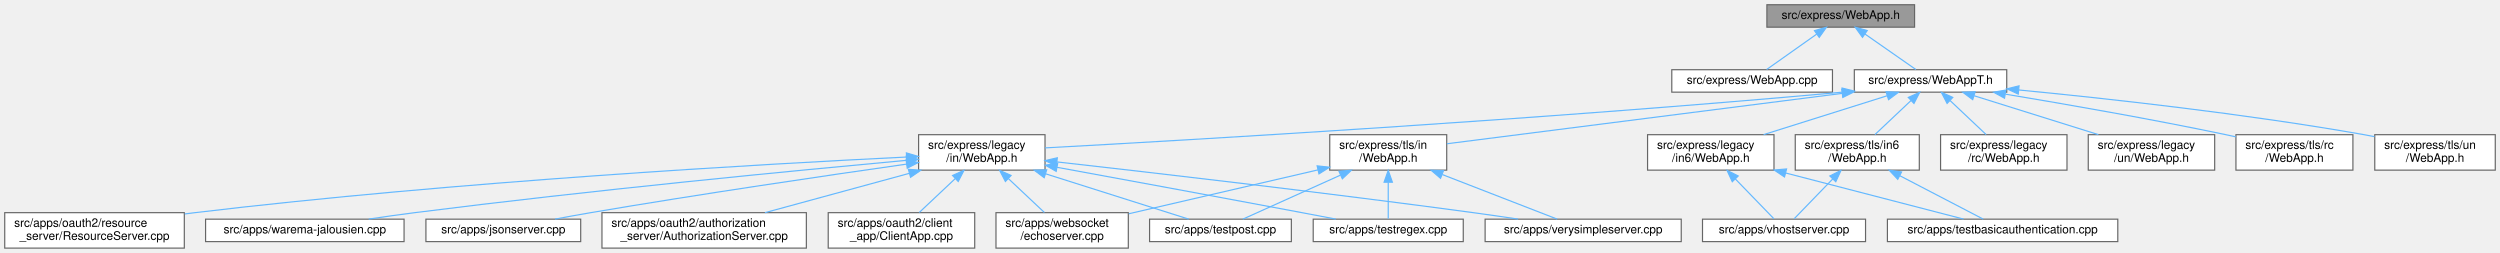
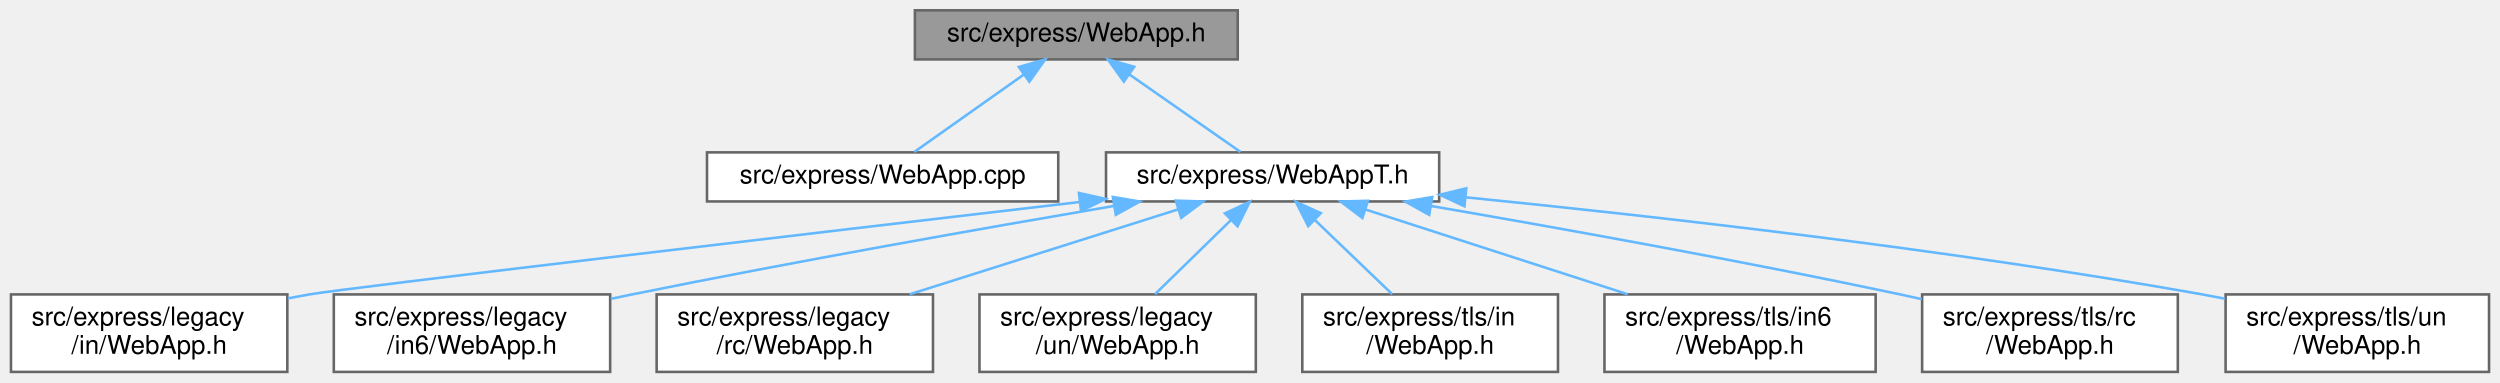
- <svg xmlns="http://www.w3.org/2000/svg" xmlns:xlink="http://www.w3.org/1999/xlink" width="2116pt" height="214pt" viewBox="0.00 0.00 2116.00 214.00">
-   <g id="graph0" class="graph" transform="scale(1 1) rotate(0) translate(4 210)">
+ <svg xmlns="http://www.w3.org/2000/svg" xmlns:xlink="http://www.w3.org/1999/xlink" width="968pt" height="148pt" viewBox="0.00 0.00 967.50 148.00">
+   <g id="graph0" class="graph" transform="scale(1 1) rotate(0) translate(4 144)">
    <g id="Node000001" class="node">
      <g id="a_Node000001">
        <a xlink:title=" ">
-           <polygon fill="#999999" stroke="#666666" points="1616.5,-206 1491.5,-206 1491.5,-187 1616.5,-187 1616.5,-206" />
-           <text text-anchor="middle" x="1554" y="-194" font-family="Helvetica,sans-Serif" font-size="10.00">src/express/WebApp.h</text>
+           <polygon fill="#999999" stroke="#666666" points="475,-140 350,-140 350,-121 475,-121 475,-140" />
+           <text text-anchor="middle" x="412.5" y="-128" font-family="Helvetica,sans-Serif" font-size="10.00">src/express/WebApp.h</text>
        </a>
      </g>
    </g>
    <g id="Node000002" class="node">
      <g id="a_Node000002">
        <a xlink:href="WebApp_8cpp.html" target="_top" xlink:title=" ">
-           <polygon fill="white" stroke="#666666" points="1547,-151 1411,-151 1411,-132 1547,-132 1547,-151" />
-           <text text-anchor="middle" x="1479" y="-139" font-family="Helvetica,sans-Serif" font-size="10.00">src/express/WebApp.cpp</text>
+           <polygon fill="white" stroke="#666666" points="405.5,-85 269.5,-85 269.5,-66 405.5,-66 405.5,-85" />
+           <text text-anchor="middle" x="337.5" y="-73" font-family="Helvetica,sans-Serif" font-size="10.00">src/express/WebApp.cpp</text>
        </a>
      </g>
    </g>
    <g id="edge1_Node000001_Node000002" class="edge">
      <g id="a_edge1_Node000001_Node000002">
        <a xlink:title=" ">
-           <path fill="none" stroke="#63b8ff" d="M1533.69,-181.15C1520.14,-171.57 1502.76,-159.29 1491.27,-151.17" />
-           <polygon fill="#63b8ff" stroke="#63b8ff" points="1531.76,-184.07 1541.95,-186.98 1535.8,-178.36 1531.76,-184.07" />
+           <path fill="none" stroke="#63b8ff" d="M392.19,-115.15C378.64,-105.57 361.26,-93.29 349.77,-85.17" />
+           <polygon fill="#63b8ff" stroke="#63b8ff" points="390.26,-118.07 400.45,-120.98 394.3,-112.36 390.26,-118.07" />
        </a>
      </g>
    </g>
    <g id="Node000003" class="node">
      <g id="a_Node000003">
        <a xlink:href="WebAppT_8h.html" target="_top" xlink:title=" ">
-           <polygon fill="white" stroke="#666666" points="1694.5,-151 1565.5,-151 1565.5,-132 1694.5,-132 1694.5,-151" />
-           <text text-anchor="middle" x="1630" y="-139" font-family="Helvetica,sans-Serif" font-size="10.00">src/express/WebAppT.h</text>
+           <polygon fill="white" stroke="#666666" points="553,-85 424,-85 424,-66 553,-66 553,-85" />
+           <text text-anchor="middle" x="488.5" y="-73" font-family="Helvetica,sans-Serif" font-size="10.00">src/express/WebAppT.h</text>
        </a>
      </g>
    </g>
    <g id="edge2_Node000001_Node000003" class="edge">
      <g id="a_edge2_Node000001_Node000003">
        <a xlink:title=" ">
-           <path fill="none" stroke="#63b8ff" d="M1574.58,-181.15C1588.31,-171.57 1605.93,-159.29 1617.57,-151.17" />
-           <polygon fill="#63b8ff" stroke="#63b8ff" points="1572.41,-178.39 1566.21,-186.98 1576.42,-184.14 1572.41,-178.39" />
+           <path fill="none" stroke="#63b8ff" d="M433.08,-115.15C446.81,-105.57 464.43,-93.29 476.07,-85.17" />
+           <polygon fill="#63b8ff" stroke="#63b8ff" points="430.91,-112.39 424.71,-120.98 434.92,-118.14 430.91,-112.39" />
        </a>
      </g>
    </g>
    <g id="Node000004" class="node">
      <g id="a_Node000004">
        <a xlink:href="legacy_2in_2WebApp_8h.html" target="_top" xlink:title=" ">
-           <polygon fill="white" stroke="#666666" points="880.5,-96 773.5,-96 773.5,-66 880.5,-66 880.5,-96" />
-           <text text-anchor="start" x="781.5" y="-84" font-family="Helvetica,sans-Serif" font-size="10.00">src/express/legacy</text>
-           <text text-anchor="middle" x="827" y="-73" font-family="Helvetica,sans-Serif" font-size="10.00">/in/WebApp.h</text>
+           <polygon fill="white" stroke="#666666" points="107,-30 0,-30 0,0 107,0 107,-30" />
+           <text text-anchor="start" x="8" y="-18" font-family="Helvetica,sans-Serif" font-size="10.00">src/express/legacy</text>
+           <text text-anchor="middle" x="53.5" y="-7" font-family="Helvetica,sans-Serif" font-size="10.00">/in/WebApp.h</text>
        </a>
      </g>
    </g>
    <g id="edge3_Node000003_Node000004" class="edge">
      <g id="a_edge3_Node000003_Node000004">
        <a xlink:title=" ">
-           <path fill="none" stroke="#63b8ff" d="M1555.45,-132C1296.01,-108.42 999.74,-91.31 880.57,-84.83" />
-           <polygon fill="#63b8ff" stroke="#63b8ff" points="1555.17,-135.48 1565.44,-132.91 1555.8,-128.51 1555.17,-135.48" />
-         </a>
-       </g>
-     </g>
-     <g id="Node000014" class="node">
-       <g id="a_Node000014">
-         <a xlink:href="legacy_2in6_2WebApp_8h.html" target="_top" xlink:title=" ">
-           <polygon fill="white" stroke="#666666" points="1497.5,-96 1390.5,-96 1390.5,-66 1497.5,-66 1497.5,-96" />
-           <text text-anchor="start" x="1398.5" y="-84" font-family="Helvetica,sans-Serif" font-size="10.00">src/express/legacy</text>
-           <text text-anchor="middle" x="1444" y="-73" font-family="Helvetica,sans-Serif" font-size="10.00">/in6/WebApp.h</text>
-         </a>
-       </g>
-     </g>
-     <g id="edge13_Node000003_Node000014" class="edge">
-       <g id="a_edge13_Node000003_Node000014">
-         <a xlink:title=" ">
-           <path fill="none" stroke="#63b8ff" d="M1593.29,-128.95C1563.27,-119.51 1520.72,-106.13 1488.72,-96.06" />
-           <polygon fill="#63b8ff" stroke="#63b8ff" points="1592.36,-132.33 1602.95,-131.99 1594.46,-125.65 1592.36,-132.33" />
-         </a>
-       </g>
-     </g>
-     <g id="Node000017" class="node">
-       <g id="a_Node000017">
-         <a xlink:href="legacy_2rc_2WebApp_8h.html" target="_top" xlink:title=" ">
-           <polygon fill="white" stroke="#666666" points="1745.5,-96 1638.5,-96 1638.5,-66 1745.5,-66 1745.5,-96" />
-           <text text-anchor="start" x="1646.5" y="-84" font-family="Helvetica,sans-Serif" font-size="10.00">src/express/legacy</text>
-           <text text-anchor="middle" x="1692" y="-73" font-family="Helvetica,sans-Serif" font-size="10.00">/rc/WebApp.h</text>
-         </a>
-       </g>
-     </g>
-     <g id="edge16_Node000003_Node000017" class="edge">
-       <g id="a_edge16_Node000003_Node000017">
-         <a xlink:title=" ">
-           <path fill="none" stroke="#63b8ff" d="M1646.46,-124.97C1655.96,-116.01 1667.81,-104.82 1677.04,-96.11" />
-           <polygon fill="#63b8ff" stroke="#63b8ff" points="1644.02,-122.46 1639.15,-131.87 1648.82,-127.55 1644.02,-122.46" />
-         </a>
-       </g>
-     </g>
-     <g id="Node000018" class="node">
-       <g id="a_Node000018">
-         <a xlink:href="legacy_2un_2WebApp_8h.html" target="_top" xlink:title=" ">
-           <polygon fill="white" stroke="#666666" points="1870.5,-96 1763.5,-96 1763.5,-66 1870.5,-66 1870.5,-96" />
-           <text text-anchor="start" x="1771.5" y="-84" font-family="Helvetica,sans-Serif" font-size="10.00">src/express/legacy</text>
-           <text text-anchor="middle" x="1817" y="-73" font-family="Helvetica,sans-Serif" font-size="10.00">/un/WebApp.h</text>
-         </a>
-       </g>
-     </g>
-     <g id="edge17_Node000003_Node000018" class="edge">
-       <g id="a_edge17_Node000003_Node000018">
-         <a xlink:title=" ">
-           <path fill="none" stroke="#63b8ff" d="M1666.91,-128.95C1697.09,-119.51 1739.87,-106.13 1772.04,-96.06" />
-           <polygon fill="#63b8ff" stroke="#63b8ff" points="1665.69,-125.67 1657.19,-131.99 1667.78,-132.35 1665.69,-125.67" />
-         </a>
-       </g>
-     </g>
-     <g id="Node000019" class="node">
-       <g id="a_Node000019">
-         <a xlink:href="tls_2in_2WebApp_8h.html" target="_top" xlink:title=" ">
-           <polygon fill="white" stroke="#666666" points="1220.5,-96 1121.5,-96 1121.5,-66 1220.5,-66 1220.5,-96" />
-           <text text-anchor="start" x="1129.5" y="-84" font-family="Helvetica,sans-Serif" font-size="10.00">src/express/tls/in</text>
-           <text text-anchor="middle" x="1171" y="-73" font-family="Helvetica,sans-Serif" font-size="10.00">/WebApp.h</text>
-         </a>
-       </g>
-     </g>
-     <g id="edge18_Node000003_Node000019" class="edge">
-       <g id="a_edge18_Node000003_Node000019">
-         <a xlink:title=" ">
-           <path fill="none" stroke="#63b8ff" d="M1555.16,-130.96C1460.81,-118.94 1301.21,-98.6 1220.66,-88.33" />
-           <polygon fill="#63b8ff" stroke="#63b8ff" points="1554.85,-134.45 1565.21,-132.24 1555.73,-127.51 1554.85,-134.45" />
-         </a>
-       </g>
-     </g>
-     <g id="Node000020" class="node">
-       <g id="a_Node000020">
-         <a xlink:href="tls_2in6_2WebApp_8h.html" target="_top" xlink:title=" ">
-           <polygon fill="white" stroke="#666666" points="1620.5,-96 1515.5,-96 1515.5,-66 1620.5,-66 1620.5,-96" />
-           <text text-anchor="start" x="1523.5" y="-84" font-family="Helvetica,sans-Serif" font-size="10.00">src/express/tls/in6</text>
-           <text text-anchor="middle" x="1568" y="-73" font-family="Helvetica,sans-Serif" font-size="10.00">/WebApp.h</text>
-         </a>
-       </g>
-     </g>
-     <g id="edge23_Node000003_Node000020" class="edge">
-       <g id="a_edge23_Node000003_Node000020">
-         <a xlink:title=" ">
-           <path fill="none" stroke="#63b8ff" d="M1613.54,-124.97C1604.04,-116.01 1592.19,-104.82 1582.96,-96.11" />
-           <polygon fill="#63b8ff" stroke="#63b8ff" points="1611.18,-127.55 1620.85,-131.87 1615.98,-122.46 1611.18,-127.55" />
-         </a>
-       </g>
-     </g>
-     <g id="Node000021" class="node">
-       <g id="a_Node000021">
-         <a xlink:href="tls_2rc_2WebApp_8h.html" target="_top" xlink:title=" ">
-           <polygon fill="white" stroke="#666666" points="1987.5,-96 1888.5,-96 1888.5,-66 1987.5,-66 1987.5,-96" />
-           <text text-anchor="start" x="1896.5" y="-84" font-family="Helvetica,sans-Serif" font-size="10.00">src/express/tls/rc</text>
-           <text text-anchor="middle" x="1938" y="-73" font-family="Helvetica,sans-Serif" font-size="10.00">/WebApp.h</text>
-         </a>
-       </g>
-     </g>
-     <g id="edge26_Node000003_Node000021" class="edge">
-       <g id="a_edge26_Node000003_Node000021">
-         <a xlink:title=" ">
-           <path fill="none" stroke="#63b8ff" d="M1693.48,-130.29C1744.14,-121.89 1816.83,-109.23 1880,-96 1882.74,-95.43 1885.54,-94.82 1888.37,-94.19" />
-           <polygon fill="#63b8ff" stroke="#63b8ff" points="1692.63,-126.89 1683.34,-131.97 1693.78,-133.79 1692.63,-126.89" />
-         </a>
-       </g>
-     </g>
-     <g id="Node000022" class="node">
-       <g id="a_Node000022">
-         <a xlink:href="tls_2un_2WebApp_8h.html" target="_top" xlink:title=" ">
-           <polygon fill="white" stroke="#666666" points="2108,-96 2006,-96 2006,-66 2108,-66 2108,-96" />
-           <text text-anchor="start" x="2014" y="-84" font-family="Helvetica,sans-Serif" font-size="10.00">src/express/tls/un</text>
-           <text text-anchor="middle" x="2057" y="-73" font-family="Helvetica,sans-Serif" font-size="10.00">/WebApp.h</text>
-         </a>
-       </g>
-     </g>
-     <g id="edge27_Node000003_Node000022" class="edge">
-       <g id="a_edge27_Node000003_Node000022">
-         <a xlink:title=" ">
-           <path fill="none" stroke="#63b8ff" d="M1704.83,-133.83C1779.24,-126.63 1896.5,-113.76 1997,-96 1999.84,-95.5 2002.76,-94.94 2005.69,-94.36" />
-           <polygon fill="#63b8ff" stroke="#63b8ff" points="1704.24,-130.37 1694.62,-134.81 1704.91,-137.34 1704.24,-130.37" />
+           <path fill="none" stroke="#63b8ff" d="M413.65,-65.77C308.98,-53.54 129.98,-32.49 115.5,-30 112.78,-29.53 110,-29.02 107.2,-28.48" />
+           <polygon fill="#63b8ff" stroke="#63b8ff" points="413.51,-69.28 423.85,-66.96 414.33,-62.33 413.51,-69.28" />
        </a>
      </g>
    </g>
    <g id="Node000005" class="node">
      <g id="a_Node000005">
-         <a xlink:href="jsonserver_8cpp.html" target="_top" xlink:title=" ">
-           <polygon fill="white" stroke="#666666" points="487.5,-24.5 356.5,-24.5 356.5,-5.5 487.5,-5.5 487.5,-24.5" />
-           <text text-anchor="middle" x="422" y="-12.5" font-family="Helvetica,sans-Serif" font-size="10.00">src/apps/jsonserver.cpp</text>
+         <a xlink:href="legacy_2in6_2WebApp_8h.html" target="_top" xlink:title=" ">
+           <polygon fill="white" stroke="#666666" points="232,-30 125,-30 125,0 232,0 232,-30" />
+           <text text-anchor="start" x="133" y="-18" font-family="Helvetica,sans-Serif" font-size="10.00">src/express/legacy</text>
+           <text text-anchor="middle" x="178.5" y="-7" font-family="Helvetica,sans-Serif" font-size="10.00">/in6/WebApp.h</text>
        </a>
      </g>
    </g>
-     <g id="edge4_Node000004_Node000005" class="edge">
-       <g id="a_edge4_Node000004_Node000005">
+     <g id="edge4_Node000003_Node000005" class="edge">
+       <g id="a_edge4_Node000003_Node000005">
        <a xlink:title=" ">
-           <path fill="none" stroke="#63b8ff" d="M763.36,-71.1C696.63,-61.6 588.78,-45.78 496,-30 486.2,-28.33 475.7,-26.42 465.78,-24.56" />
-           <polygon fill="#63b8ff" stroke="#63b8ff" points="762.91,-74.57 773.3,-72.51 763.89,-67.64 762.91,-74.57" />
+           <path fill="none" stroke="#63b8ff" d="M427.02,-64.25C376.75,-55.68 303.87,-42.83 240.5,-30 237.8,-29.45 235.03,-28.88 232.24,-28.29" />
+           <polygon fill="#63b8ff" stroke="#63b8ff" points="426.63,-67.74 437.08,-65.96 427.8,-60.83 426.63,-67.74" />
        </a>
      </g>
    </g>
    <g id="Node000006" class="node">
      <g id="a_Node000006">
-         <a xlink:href="AuthorizationServer_8cpp.html" target="_top" xlink:title=" ">
-           <polygon fill="white" stroke="#666666" points="678.5,-30 505.5,-30 505.5,0 678.5,0 678.5,-30" />
-           <text text-anchor="start" x="513.5" y="-18" font-family="Helvetica,sans-Serif" font-size="10.00">src/apps/oauth2/authorization</text>
-           <text text-anchor="middle" x="592" y="-7" font-family="Helvetica,sans-Serif" font-size="10.00">_server/AuthorizationServer.cpp</text>
+         <a xlink:href="legacy_2rc_2WebApp_8h.html" target="_top" xlink:title=" ">
+           <polygon fill="white" stroke="#666666" points="357,-30 250,-30 250,0 357,0 357,-30" />
+           <text text-anchor="start" x="258" y="-18" font-family="Helvetica,sans-Serif" font-size="10.00">src/express/legacy</text>
+           <text text-anchor="middle" x="303.5" y="-7" font-family="Helvetica,sans-Serif" font-size="10.00">/rc/WebApp.h</text>
        </a>
      </g>
    </g>
-     <g id="edge5_Node000004_Node000006" class="edge">
-       <g id="a_edge5_Node000004_Node000006">
+     <g id="edge5_Node000003_Node000006" class="edge">
+       <g id="a_edge5_Node000003_Node000006">
        <a xlink:title=" ">
-           <path fill="none" stroke="#63b8ff" d="M765.51,-63.25C727.54,-52.91 679.39,-39.8 643.45,-30.01" />
-           <polygon fill="#63b8ff" stroke="#63b8ff" points="764.86,-66.7 775.43,-65.95 766.7,-59.95 764.86,-66.7" />
+           <path fill="none" stroke="#63b8ff" d="M451.99,-62.95C422.13,-53.51 379.81,-40.13 347.98,-30.06" />
+           <polygon fill="#63b8ff" stroke="#63b8ff" points="451.01,-66.32 461.6,-65.99 453.12,-59.64 451.01,-66.32" />
        </a>
      </g>
    </g>
    <g id="Node000007" class="node">
      <g id="a_Node000007">
-         <a xlink:href="ClientApp_8cpp.html" target="_top" xlink:title=" ">
-           <polygon fill="white" stroke="#666666" points="821,-30 697,-30 697,0 821,0 821,-30" />
-           <text text-anchor="start" x="705" y="-18" font-family="Helvetica,sans-Serif" font-size="10.00">src/apps/oauth2/client</text>
-           <text text-anchor="middle" x="759" y="-7" font-family="Helvetica,sans-Serif" font-size="10.00">_app/ClientApp.cpp</text>
+         <a xlink:href="legacy_2un_2WebApp_8h.html" target="_top" xlink:title=" ">
+           <polygon fill="white" stroke="#666666" points="482,-30 375,-30 375,0 482,0 482,-30" />
+           <text text-anchor="start" x="383" y="-18" font-family="Helvetica,sans-Serif" font-size="10.00">src/express/legacy</text>
+           <text text-anchor="middle" x="428.5" y="-7" font-family="Helvetica,sans-Serif" font-size="10.00">/un/WebApp.h</text>
        </a>
      </g>
    </g>
-     <g id="edge6_Node000004_Node000007" class="edge">
-       <g id="a_edge6_Node000004_Node000007">
+     <g id="edge6_Node000003_Node000007" class="edge">
+       <g id="a_edge6_Node000003_Node000007">
        <a xlink:title=" ">
-           <path fill="none" stroke="#63b8ff" d="M804.61,-58.92C794.58,-49.49 783.02,-38.61 774.05,-30.16" />
-           <polygon fill="#63b8ff" stroke="#63b8ff" points="802.23,-61.49 811.91,-65.8 807.03,-56.39 802.23,-61.49" />
+           <path fill="none" stroke="#63b8ff" d="M472.29,-58.7C463.15,-49.78 451.82,-38.74 442.98,-30.11" />
+           <polygon fill="#63b8ff" stroke="#63b8ff" points="470.04,-61.39 479.65,-65.87 474.93,-56.38 470.04,-61.39" />
        </a>
      </g>
    </g>
    <g id="Node000008" class="node">
      <g id="a_Node000008">
-         <a xlink:href="ResourceServer_8cpp.html" target="_top" xlink:title=" ">
-           <polygon fill="white" stroke="#666666" points="152,-30 0,-30 0,0 152,0 152,-30" />
-           <text text-anchor="start" x="8" y="-18" font-family="Helvetica,sans-Serif" font-size="10.00">src/apps/oauth2/resource</text>
-           <text text-anchor="middle" x="76" y="-7" font-family="Helvetica,sans-Serif" font-size="10.00">_server/ResourceServer.cpp</text>
+         <a xlink:href="tls_2in_2WebApp_8h.html" target="_top" xlink:title=" ">
+           <polygon fill="white" stroke="#666666" points="599,-30 500,-30 500,0 599,0 599,-30" />
+           <text text-anchor="start" x="508" y="-18" font-family="Helvetica,sans-Serif" font-size="10.00">src/express/tls/in</text>
+           <text text-anchor="middle" x="549.5" y="-7" font-family="Helvetica,sans-Serif" font-size="10.00">/WebApp.h</text>
        </a>
      </g>
    </g>
-     <g id="edge7_Node000004_Node000008" class="edge">
-       <g id="a_edge7_Node000004_Node000008">
+     <g id="edge7_Node000003_Node000008" class="edge">
+       <g id="a_edge7_Node000003_Node000008">
        <a xlink:title=" ">
-           <path fill="none" stroke="#63b8ff" d="M763.31,-77.09C644.56,-71.26 381.38,-56.37 161,-30 158.18,-29.66 155.31,-29.3 152.41,-28.91" />
-           <polygon fill="#63b8ff" stroke="#63b8ff" points="763.16,-80.59 773.32,-77.58 763.5,-73.6 763.16,-80.59" />
+           <path fill="none" stroke="#63b8ff" d="M504.98,-58.7C514.27,-49.78 525.79,-38.74 534.78,-30.11" />
+           <polygon fill="#63b8ff" stroke="#63b8ff" points="502.3,-56.42 497.5,-65.87 507.14,-61.47 502.3,-56.42" />
        </a>
      </g>
    </g>
    <g id="Node000009" class="node">
      <g id="a_Node000009">
-         <a xlink:href="testpost_8cpp.html" target="_top" xlink:title=" ">
-           <polygon fill="white" stroke="#666666" points="1089,-24.5 969,-24.5 969,-5.5 1089,-5.5 1089,-24.5" />
-           <text text-anchor="middle" x="1029" y="-12.5" font-family="Helvetica,sans-Serif" font-size="10.00">src/apps/testpost.cpp</text>
+         <a xlink:href="tls_2in6_2WebApp_8h.html" target="_top" xlink:title=" ">
+           <polygon fill="white" stroke="#666666" points="722,-30 617,-30 617,0 722,0 722,-30" />
+           <text text-anchor="start" x="625" y="-18" font-family="Helvetica,sans-Serif" font-size="10.00">src/express/tls/in6</text>
+           <text text-anchor="middle" x="669.5" y="-7" font-family="Helvetica,sans-Serif" font-size="10.00">/WebApp.h</text>
        </a>
      </g>
    </g>
-     <g id="edge8_Node000004_Node000009" class="edge">
-       <g id="a_edge8_Node000004_Node000009">
+     <g id="edge8_Node000003_Node000009" class="edge">
+       <g id="a_edge8_Node000003_Node000009">
        <a xlink:title=" ">
-           <path fill="none" stroke="#63b8ff" d="M880.99,-62.89C920.11,-50.5 971.33,-34.27 1002.12,-24.52" />
-           <polygon fill="#63b8ff" stroke="#63b8ff" points="879.81,-59.6 871.33,-65.95 881.92,-66.27 879.81,-59.6" />
+           <path fill="none" stroke="#63b8ff" d="M524.61,-62.83C553.79,-53.4 594.98,-40.09 625.98,-30.06" />
+           <polygon fill="#63b8ff" stroke="#63b8ff" points="523.26,-59.59 514.82,-65.99 525.41,-66.25 523.26,-59.59" />
        </a>
      </g>
    </g>
    <g id="Node000010" class="node">
      <g id="a_Node000010">
-         <a xlink:href="testregex_8cpp.html" target="_top" xlink:title=" ">
-           <polygon fill="white" stroke="#666666" points="1234.5,-24.5 1107.5,-24.5 1107.5,-5.5 1234.5,-5.5 1234.5,-24.5" />
-           <text text-anchor="middle" x="1171" y="-12.5" font-family="Helvetica,sans-Serif" font-size="10.00">src/apps/testregex.cpp</text>
+         <a xlink:href="tls_2rc_2WebApp_8h.html" target="_top" xlink:title=" ">
+           <polygon fill="white" stroke="#666666" points="839,-30 740,-30 740,0 839,0 839,-30" />
+           <text text-anchor="start" x="748" y="-18" font-family="Helvetica,sans-Serif" font-size="10.00">src/express/tls/rc</text>
+           <text text-anchor="middle" x="789.5" y="-7" font-family="Helvetica,sans-Serif" font-size="10.00">/WebApp.h</text>
        </a>
      </g>
    </g>
-     <g id="edge9_Node000004_Node000010" class="edge">
-       <g id="a_edge9_Node000004_Node000010">
+     <g id="edge9_Node000003_Node000010" class="edge">
+       <g id="a_edge9_Node000003_Node000010">
        <a xlink:title=" ">
-           <path fill="none" stroke="#63b8ff" d="M890.69,-68.38C945.63,-58.33 1027.07,-43.34 1098,-30 1107.26,-28.26 1117.17,-26.37 1126.61,-24.56" />
-           <polygon fill="#63b8ff" stroke="#63b8ff" points="889.96,-64.96 880.75,-70.2 891.22,-71.84 889.96,-64.96" />
+           <path fill="none" stroke="#63b8ff" d="M549.72,-64.26C598.97,-55.79 669.87,-43.07 731.5,-30 734.24,-29.42 737.04,-28.81 739.87,-28.17" />
+           <polygon fill="#63b8ff" stroke="#63b8ff" points="549.13,-60.81 539.86,-65.95 550.31,-67.71 549.13,-60.81" />
        </a>
      </g>
    </g>
    <g id="Node000011" class="node">
      <g id="a_Node000011">
-         <a xlink:href="verysimpleserver_8cpp.html" target="_top" xlink:title=" ">
-           <polygon fill="white" stroke="#666666" points="1419,-24.5 1253,-24.5 1253,-5.5 1419,-5.5 1419,-24.5" />
-           <text text-anchor="middle" x="1336" y="-12.5" font-family="Helvetica,sans-Serif" font-size="10.00">src/apps/verysimpleserver.cpp</text>
+         <a xlink:href="tls_2un_2WebApp_8h.html" target="_top" xlink:title=" ">
+           <polygon fill="white" stroke="#666666" points="959.5,-30 857.5,-30 857.5,0 959.5,0 959.5,-30" />
+           <text text-anchor="start" x="865.5" y="-18" font-family="Helvetica,sans-Serif" font-size="10.00">src/express/tls/un</text>
+           <text text-anchor="middle" x="908.5" y="-7" font-family="Helvetica,sans-Serif" font-size="10.00">/WebApp.h</text>
        </a>
      </g>
    </g>
-     <g id="edge10_Node000004_Node000011" class="edge">
-       <g id="a_edge10_Node000004_Node000011">
+     <g id="edge10_Node000003_Node000011" class="edge">
+       <g id="a_edge10_Node000003_Node000011">
        <a xlink:title=" ">
-           <path fill="none" stroke="#63b8ff" d="M890.71,-72.94C972.4,-63.75 1118.4,-46.86 1243,-30 1255.3,-28.34 1268.49,-26.43 1280.96,-24.56" />
-           <polygon fill="#63b8ff" stroke="#63b8ff" points="890.13,-69.48 880.59,-74.08 890.91,-76.44 890.13,-69.48" />
-         </a>
-       </g>
-     </g>
-     <g id="Node000012" class="node">
-       <g id="a_Node000012">
-         <a xlink:href="warema-jalousien_8cpp.html" target="_top" xlink:title=" ">
-           <polygon fill="white" stroke="#666666" points="338,-24.5 170,-24.5 170,-5.5 338,-5.5 338,-24.5" />
-           <text text-anchor="middle" x="254" y="-12.5" font-family="Helvetica,sans-Serif" font-size="10.00">src/apps/warema-jalousien.cpp</text>
-         </a>
-       </g>
-     </g>
-     <g id="edge11_Node000004_Node000012" class="edge">
-       <g id="a_edge11_Node000004_Node000012">
-         <a xlink:title=" ">
-           <path fill="none" stroke="#63b8ff" d="M763.28,-74.3C671.25,-65.84 495.81,-48.94 347,-30 334.37,-28.39 320.8,-26.46 308.04,-24.56" />
-           <polygon fill="#63b8ff" stroke="#63b8ff" points="763,-77.78 773.28,-75.21 763.64,-70.81 763,-77.78" />
-         </a>
-       </g>
-     </g>
-     <g id="Node000013" class="node">
-       <g id="a_Node000013">
-         <a xlink:href="websocket_2echoserver_8cpp.html" target="_top" xlink:title=" ">
-           <polygon fill="white" stroke="#666666" points="951,-30 839,-30 839,0 951,0 951,-30" />
-           <text text-anchor="start" x="847" y="-18" font-family="Helvetica,sans-Serif" font-size="10.00">src/apps/websocket</text>
-           <text text-anchor="middle" x="895" y="-7" font-family="Helvetica,sans-Serif" font-size="10.00">/echoserver.cpp</text>
-         </a>
-       </g>
-     </g>
-     <g id="edge12_Node000004_Node000013" class="edge">
-       <g id="a_edge12_Node000004_Node000013">
-         <a xlink:title=" ">
-           <path fill="none" stroke="#63b8ff" d="M849.39,-58.92C859.42,-49.49 870.98,-38.61 879.95,-30.16" />
-           <polygon fill="#63b8ff" stroke="#63b8ff" points="846.97,-56.39 842.09,-65.8 851.77,-61.49 846.97,-56.39" />
-         </a>
-       </g>
-     </g>
-     <g id="Node000015" class="node">
-       <g id="a_Node000015">
-         <a xlink:href="testbasicauthentication_8cpp.html" target="_top" xlink:title=" ">
-           <polygon fill="white" stroke="#666666" points="1788.5,-24.5 1593.5,-24.5 1593.5,-5.5 1788.5,-5.5 1788.5,-24.5" />
-           <text text-anchor="middle" x="1691" y="-12.5" font-family="Helvetica,sans-Serif" font-size="10.00">src/apps/testbasicauthentication.cpp</text>
-         </a>
-       </g>
-     </g>
-     <g id="edge14_Node000014_Node000015" class="edge">
-       <g id="a_edge14_Node000014_Node000015">
-         <a xlink:title=" ">
-           <path fill="none" stroke="#63b8ff" d="M1507.29,-63.6C1555.37,-51.14 1619.58,-34.51 1657.96,-24.56" />
-           <polygon fill="#63b8ff" stroke="#63b8ff" points="1506.4,-60.22 1497.6,-66.11 1508.15,-66.99 1506.4,-60.22" />
-         </a>
-       </g>
-     </g>
-     <g id="Node000016" class="node">
-       <g id="a_Node000016">
-         <a xlink:href="vhostserver_8cpp.html" target="_top" xlink:title=" ">
-           <polygon fill="white" stroke="#666666" points="1575,-24.5 1437,-24.5 1437,-5.5 1575,-5.5 1575,-24.5" />
-           <text text-anchor="middle" x="1506" y="-12.5" font-family="Helvetica,sans-Serif" font-size="10.00">src/apps/vhostserver.cpp</text>
-         </a>
-       </g>
-     </g>
-     <g id="edge15_Node000014_Node000016" class="edge">
-       <g id="a_edge15_Node000014_Node000016">
-         <a xlink:title=" ">
-           <path fill="none" stroke="#63b8ff" d="M1464.73,-58.6C1475.88,-47.1 1489.02,-33.52 1497.43,-24.84" />
-           <polygon fill="#63b8ff" stroke="#63b8ff" points="1462.2,-56.18 1457.76,-65.8 1467.23,-61.05 1462.2,-56.18" />
-         </a>
-       </g>
-     </g>
-     <g id="edge19_Node000019_Node000009" class="edge">
-       <g id="a_edge19_Node000019_Node000009">
-         <a xlink:title=" ">
-           <path fill="none" stroke="#63b8ff" d="M1130.58,-61.78C1103.42,-49.54 1068.9,-33.98 1047.9,-24.52" />
-           <polygon fill="#63b8ff" stroke="#63b8ff" points="1129.28,-65.04 1139.84,-65.95 1132.16,-58.65 1129.28,-65.04" />
-         </a>
-       </g>
-     </g>
-     <g id="edge20_Node000019_Node000010" class="edge">
-       <g id="a_edge20_Node000019_Node000010">
-         <a xlink:title=" ">
-           <path fill="none" stroke="#63b8ff" d="M1171,-55.6C1171,-44.8 1171,-32.78 1171,-24.84" />
-           <polygon fill="#63b8ff" stroke="#63b8ff" points="1167.5,-55.8 1171,-65.8 1174.5,-55.8 1167.5,-55.8" />
-         </a>
-       </g>
-     </g>
-     <g id="edge21_Node000019_Node000011" class="edge">
-       <g id="a_edge21_Node000019_Node000011">
-         <a xlink:title=" ">
-           <path fill="none" stroke="#63b8ff" d="M1216.74,-62.26C1248.47,-49.95 1289.32,-34.11 1314.04,-24.52" />
-           <polygon fill="#63b8ff" stroke="#63b8ff" points="1215.27,-59.08 1207.21,-65.95 1217.8,-65.6 1215.27,-59.08" />
-         </a>
-       </g>
-     </g>
-     <g id="edge22_Node000019_Node000013" class="edge">
-       <g id="a_edge22_Node000019_Node000013">
-         <a xlink:title=" ">
-           <path fill="none" stroke="#63b8ff" d="M1111.51,-66.2C1064.05,-55.2 998.02,-39.89 951.4,-29.08" />
-           <polygon fill="#63b8ff" stroke="#63b8ff" points="1110.81,-69.63 1121.34,-68.48 1112.39,-62.82 1110.81,-69.63" />
-         </a>
-       </g>
-     </g>
-     <g id="edge24_Node000020_Node000015" class="edge">
-       <g id="a_edge24_Node000020_Node000015">
-         <a xlink:title=" ">
-           <path fill="none" stroke="#63b8ff" d="M1603.94,-61.3C1627.32,-49.14 1656.68,-33.86 1674.63,-24.52" />
-           <polygon fill="#63b8ff" stroke="#63b8ff" points="1602.25,-58.23 1594.99,-65.95 1605.48,-64.44 1602.25,-58.23" />
-         </a>
-       </g>
-     </g>
-     <g id="edge25_Node000020_Node000016" class="edge">
-       <g id="a_edge25_Node000020_Node000016">
-         <a xlink:title=" ">
-           <path fill="none" stroke="#63b8ff" d="M1547.27,-58.6C1536.12,-47.1 1522.98,-33.52 1514.57,-24.84" />
-           <polygon fill="#63b8ff" stroke="#63b8ff" points="1544.77,-61.05 1554.24,-65.8 1549.8,-56.18 1544.77,-61.05" />
+           <path fill="none" stroke="#63b8ff" d="M563.22,-67.6C636.27,-60.31 750.5,-47.44 848.5,-30 851.34,-29.49 854.25,-28.94 857.19,-28.35" />
+           <polygon fill="#63b8ff" stroke="#63b8ff" points="562.8,-64.13 553.19,-68.59 563.49,-71.09 562.8,-64.13" />
        </a>
      </g>
    </g>
  </g>
</svg>
